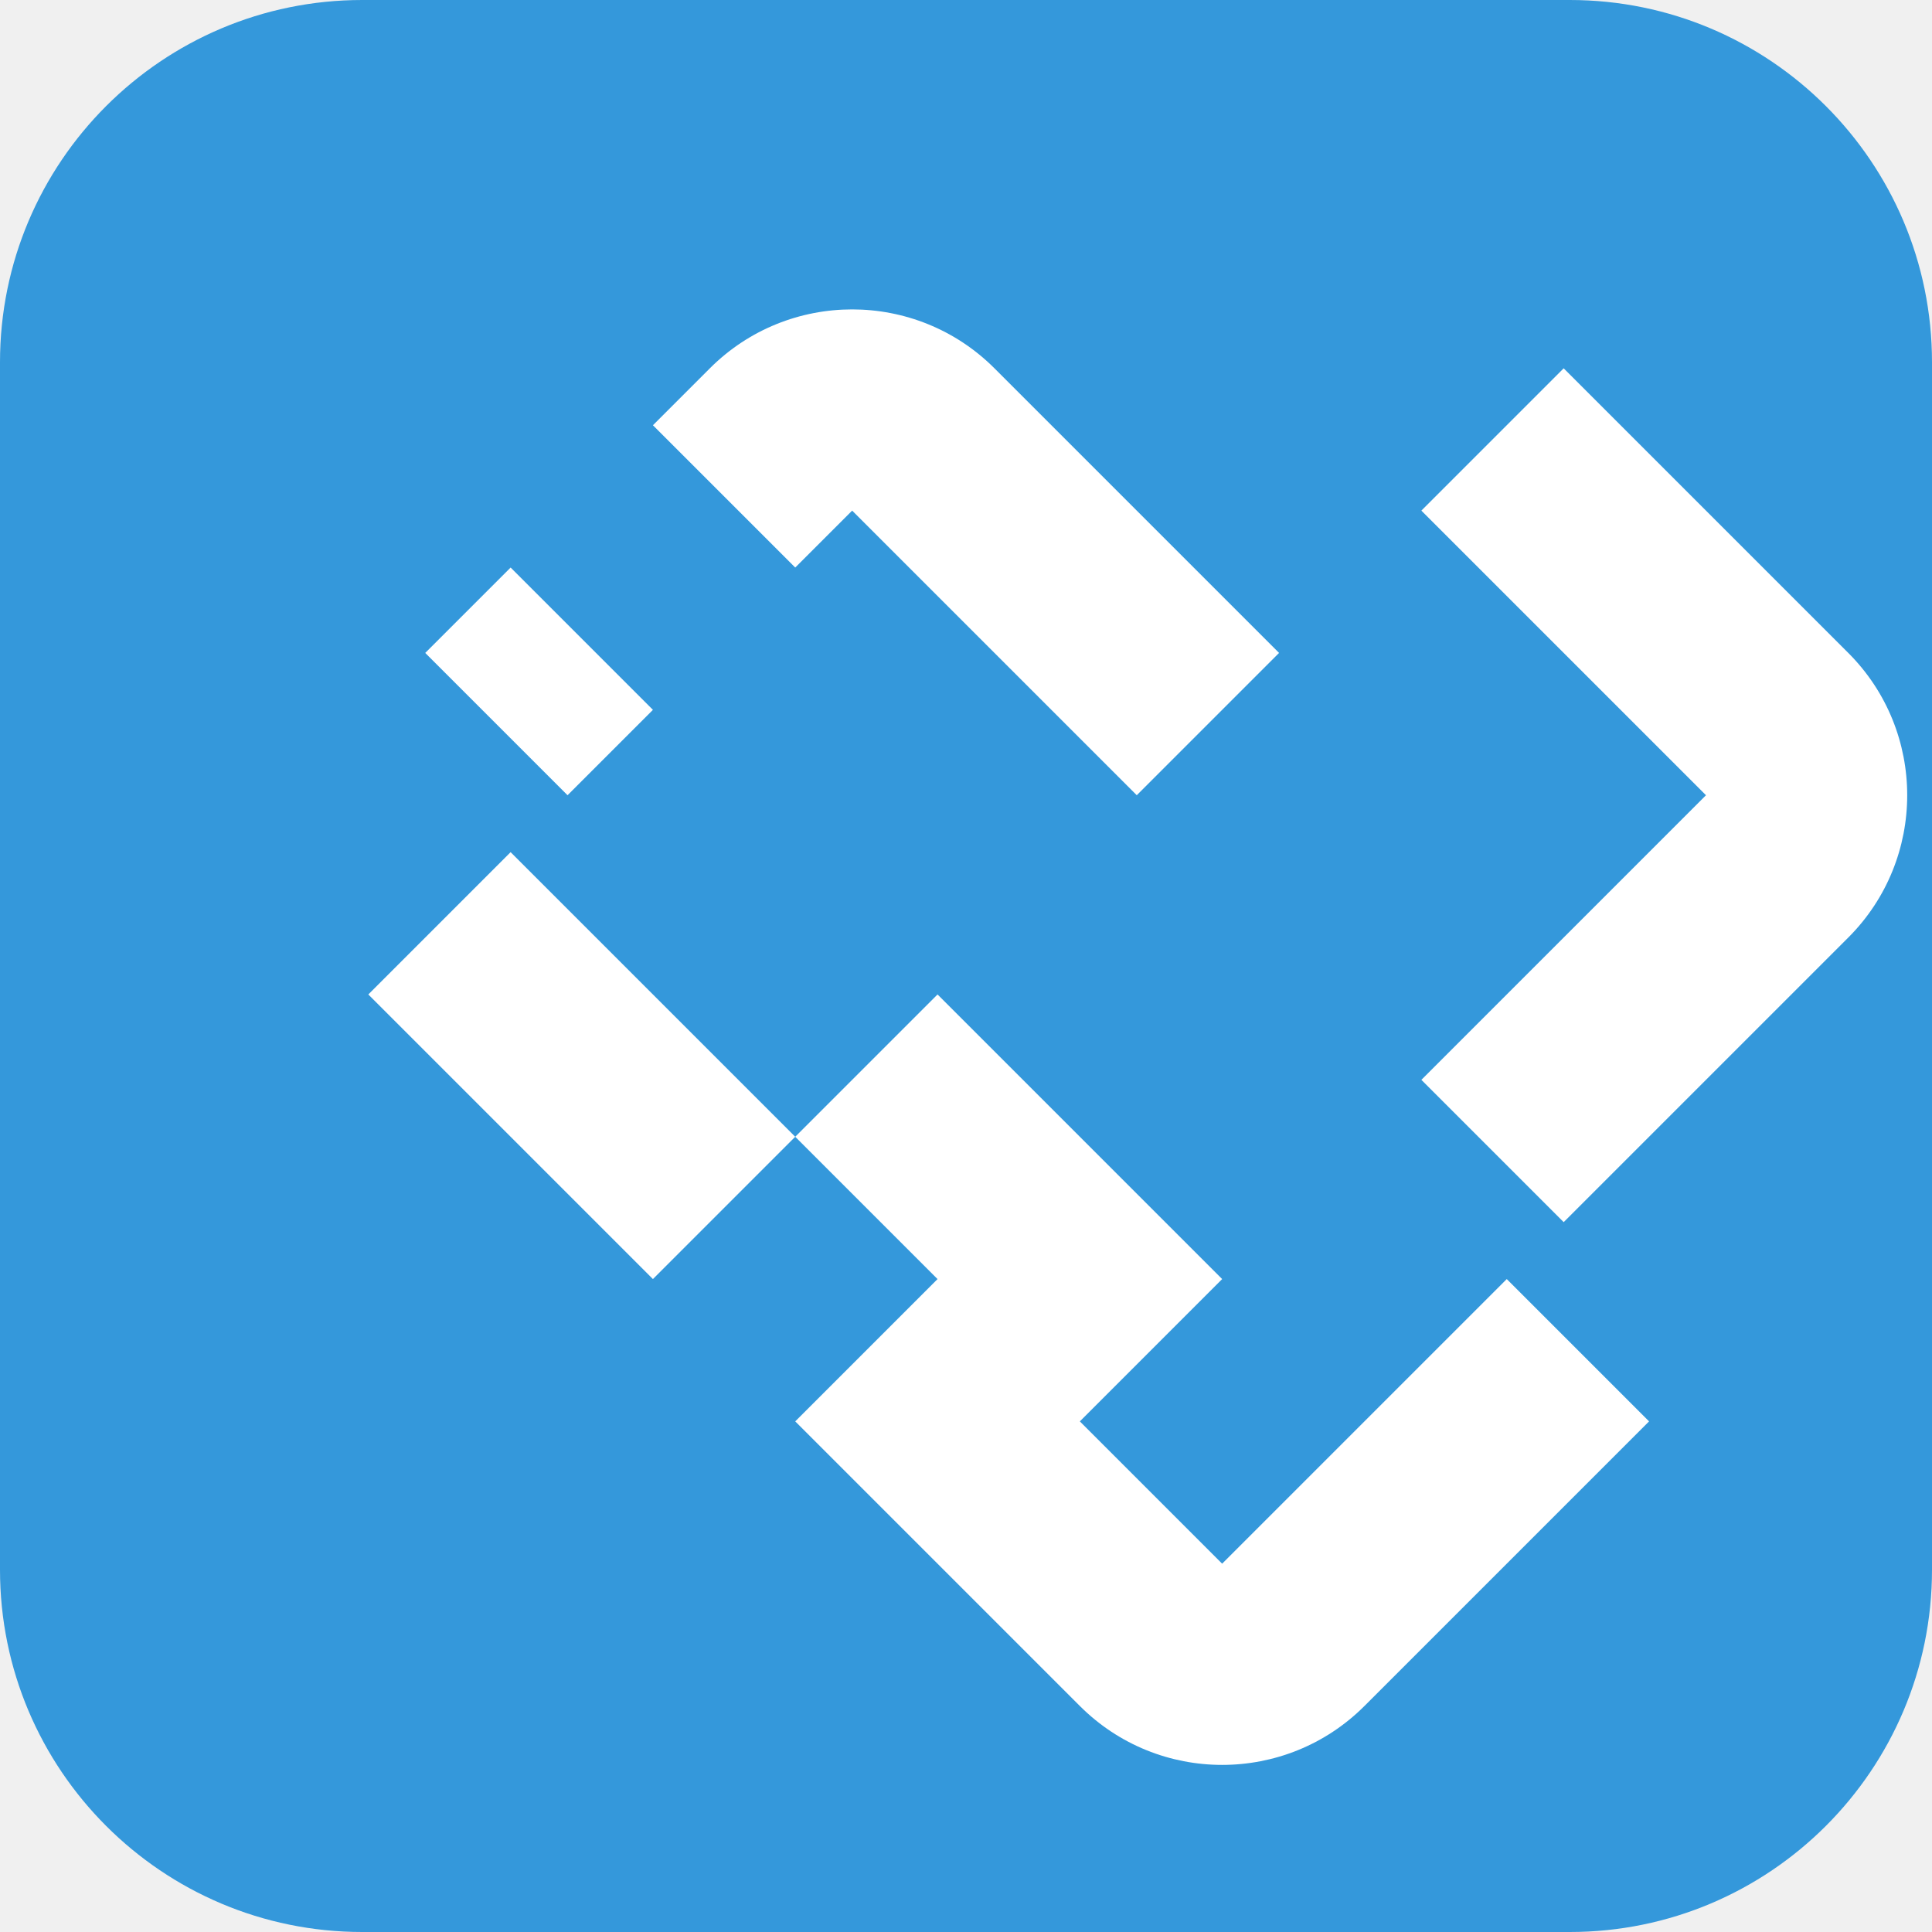
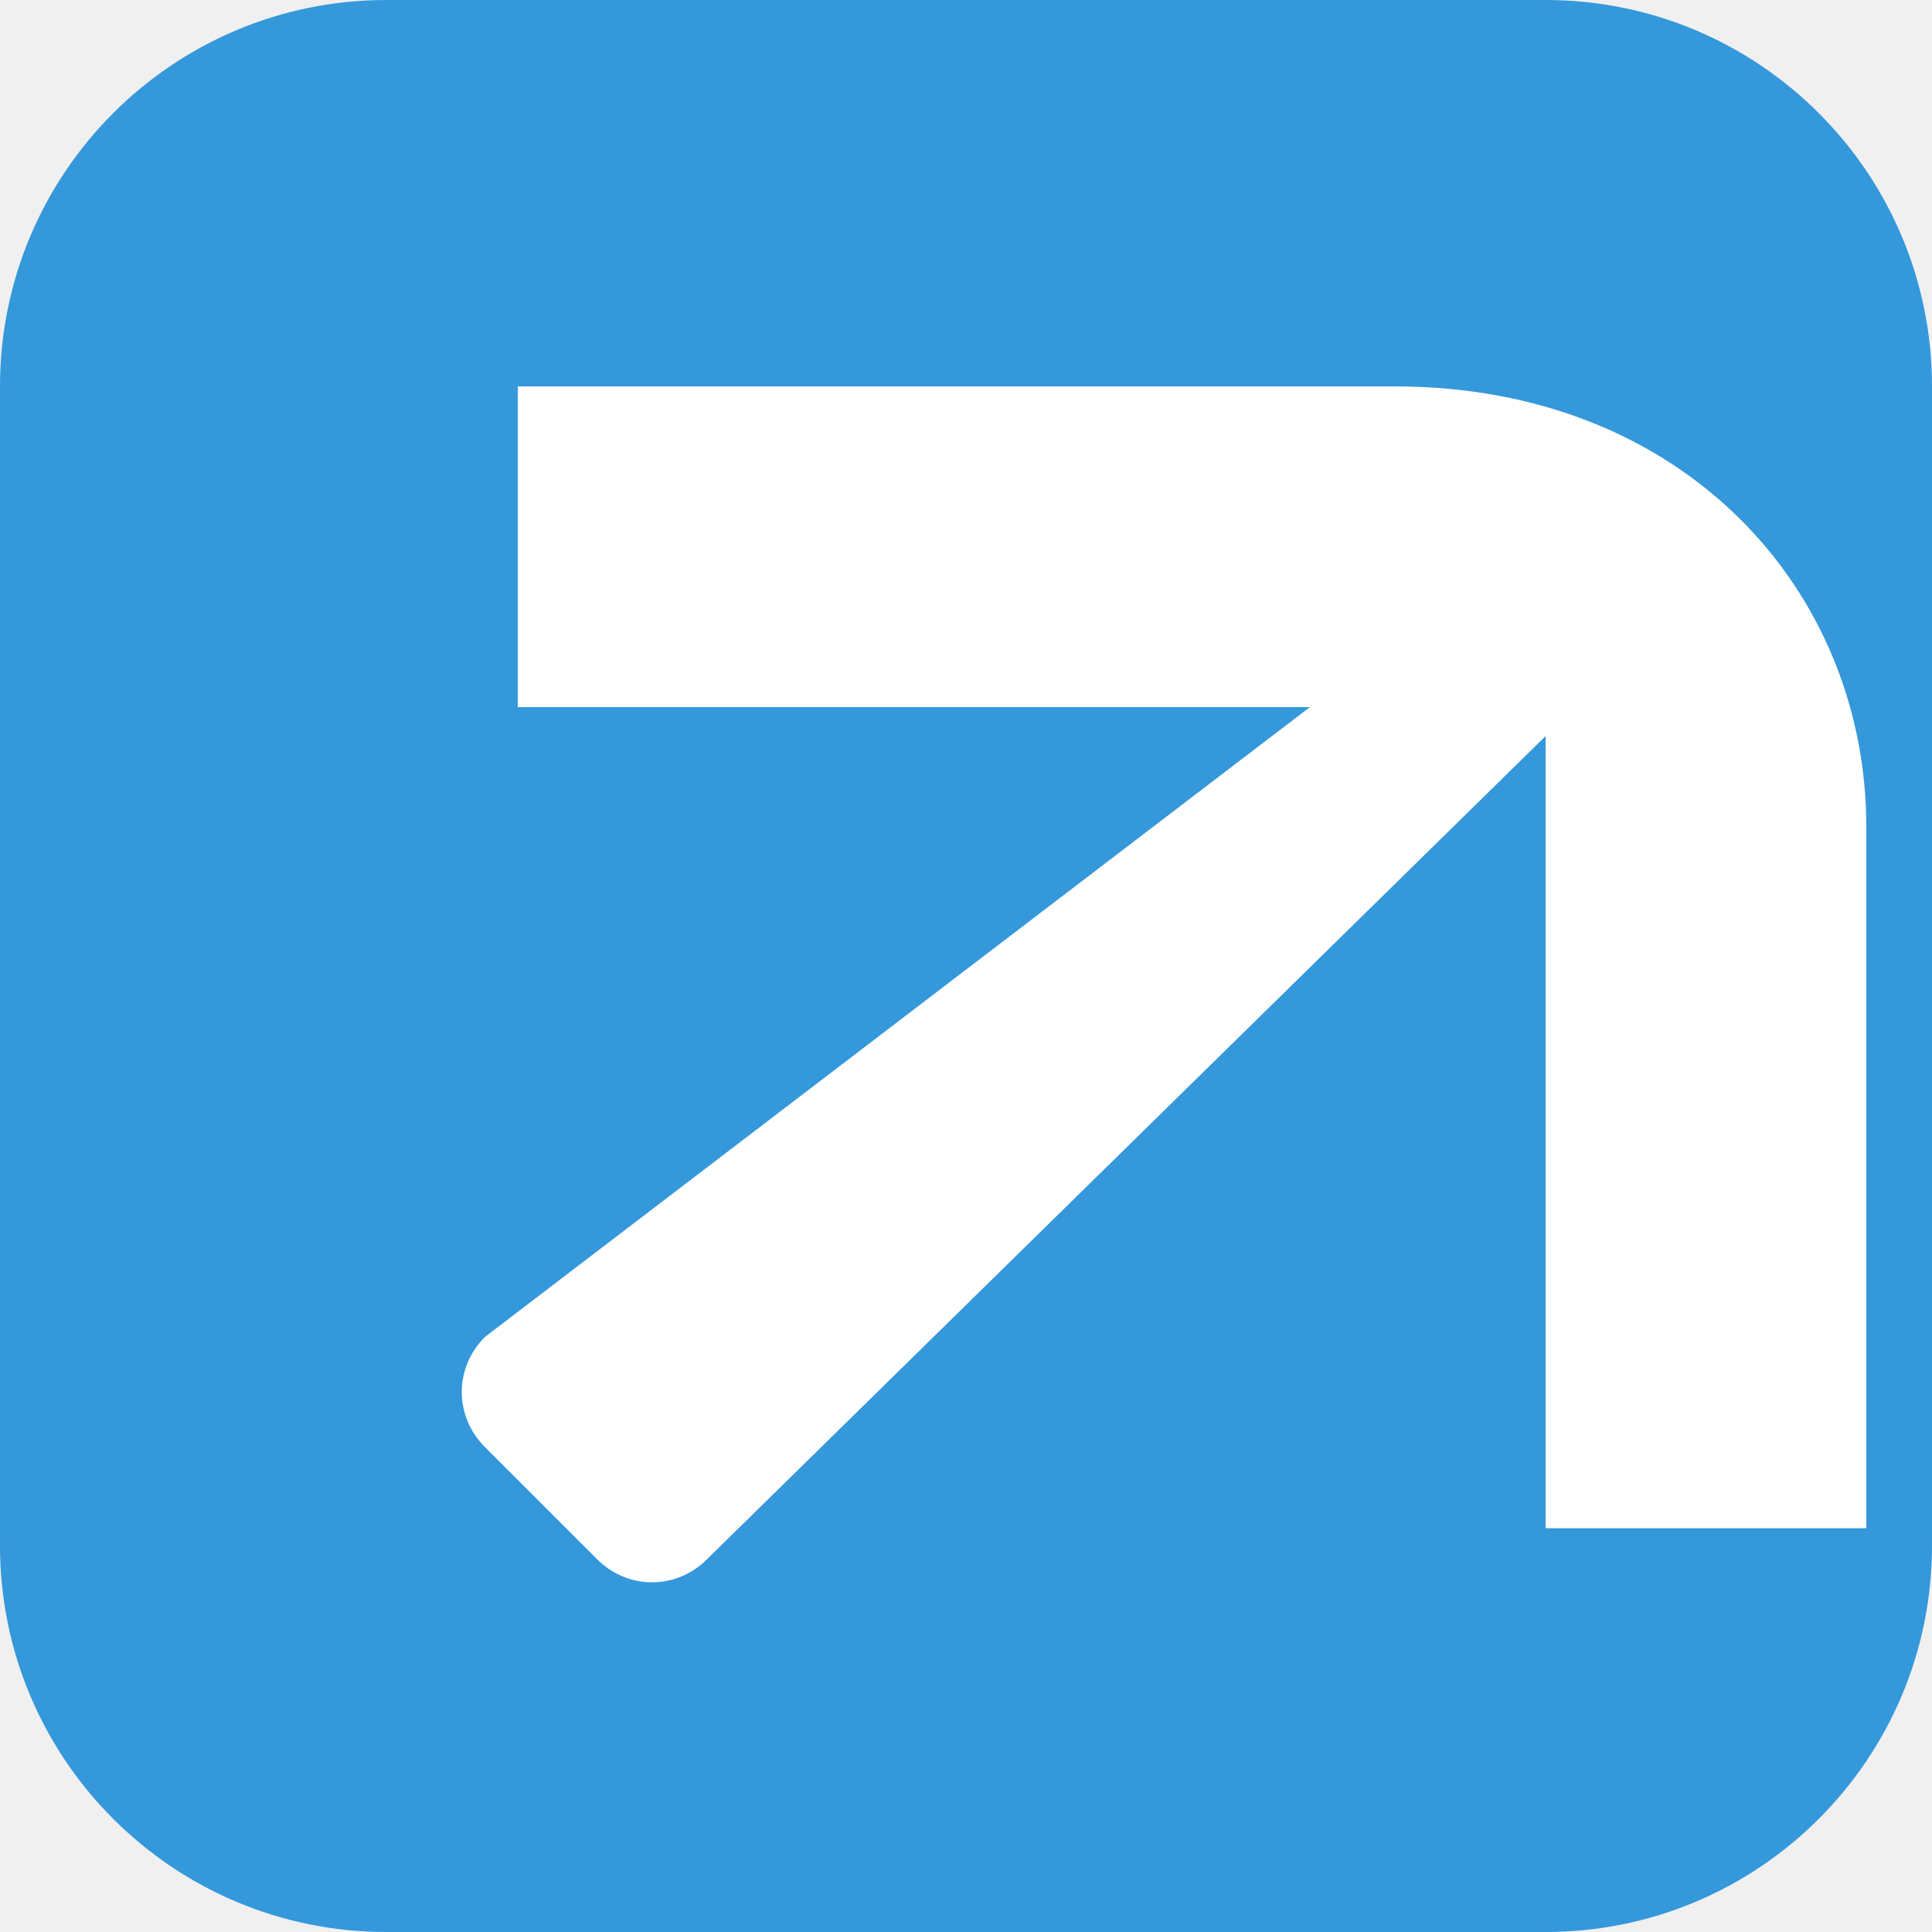
- <svg xmlns="http://www.w3.org/2000/svg" viewBox="0 0 512 512">
-   <rect width="512" height="512" rx="96" fill="#3498db" />
-   <path d="M149.333 138.667h106.667v53.333h-106.667v106.667h-53.333v-106.667c0-29.44 23.893-53.333 53.333-53.333zm0 234.666h106.667v-53.333h-106.667v53.333zm-53.333-106.666h53.333v-53.334h-53.333v53.334zm160-234.667h106.667c29.44 0 53.333 23.893 53.333 53.333v106.667h-53.333v-106.667h-106.667v-53.333zm160 341.333h-106.667v-53.333h106.667v-106.667h53.333v106.667c0 29.44-23.893 53.333-53.333 53.333zm-53.333-106.666h-106.667v53.333h106.667v-53.333z" fill="#fff" transform="rotate(45 256 256)" />
+ <svg xmlns="http://www.w3.org/2000/svg" viewBox="0 0 100 100">
+   <rect width="100" height="100" rx="20" fill="#3498db" />
+   <path d="M72.2,20H26.8V36.6h41L25.1,69.2c-1.6,1.6-1.6,4.1,0,5.7l5.8,5.8c1.6,1.6,4.1,1.6,5.7,0L80,38.1v41H96.6V42.8C96.6,30.6,87.2,20,72.2,20Z" fill="white" />
</svg>
